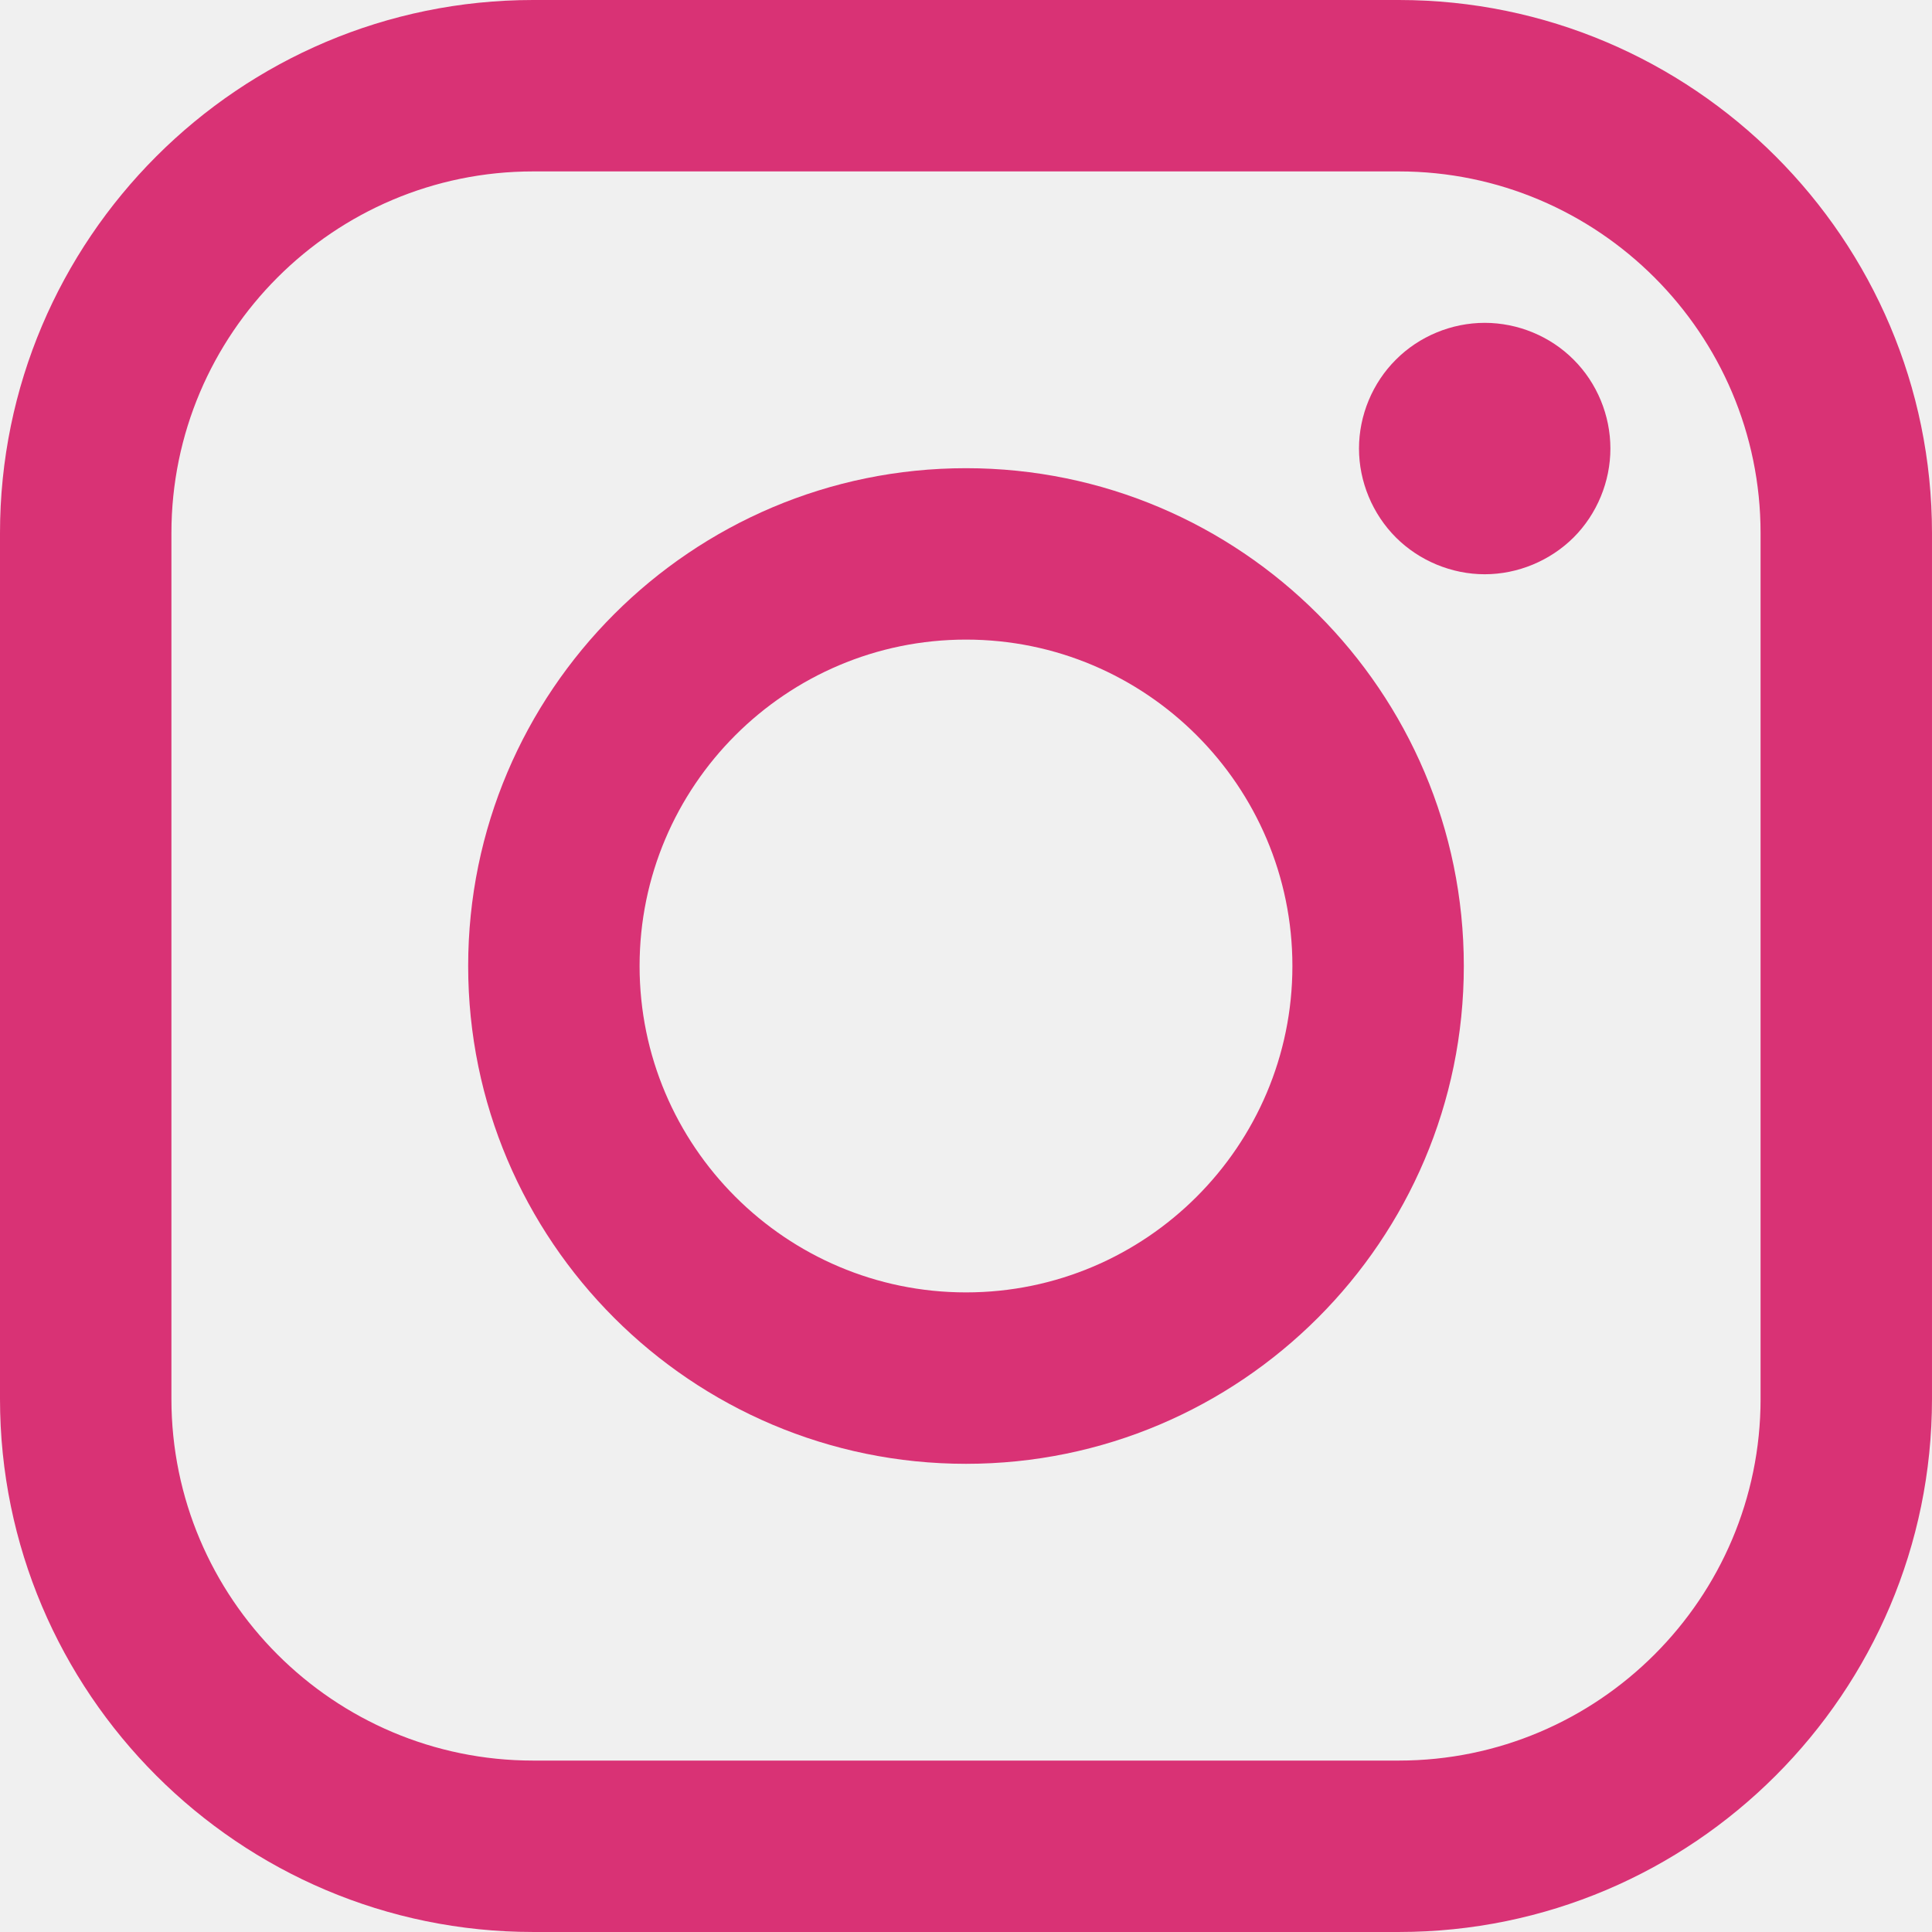
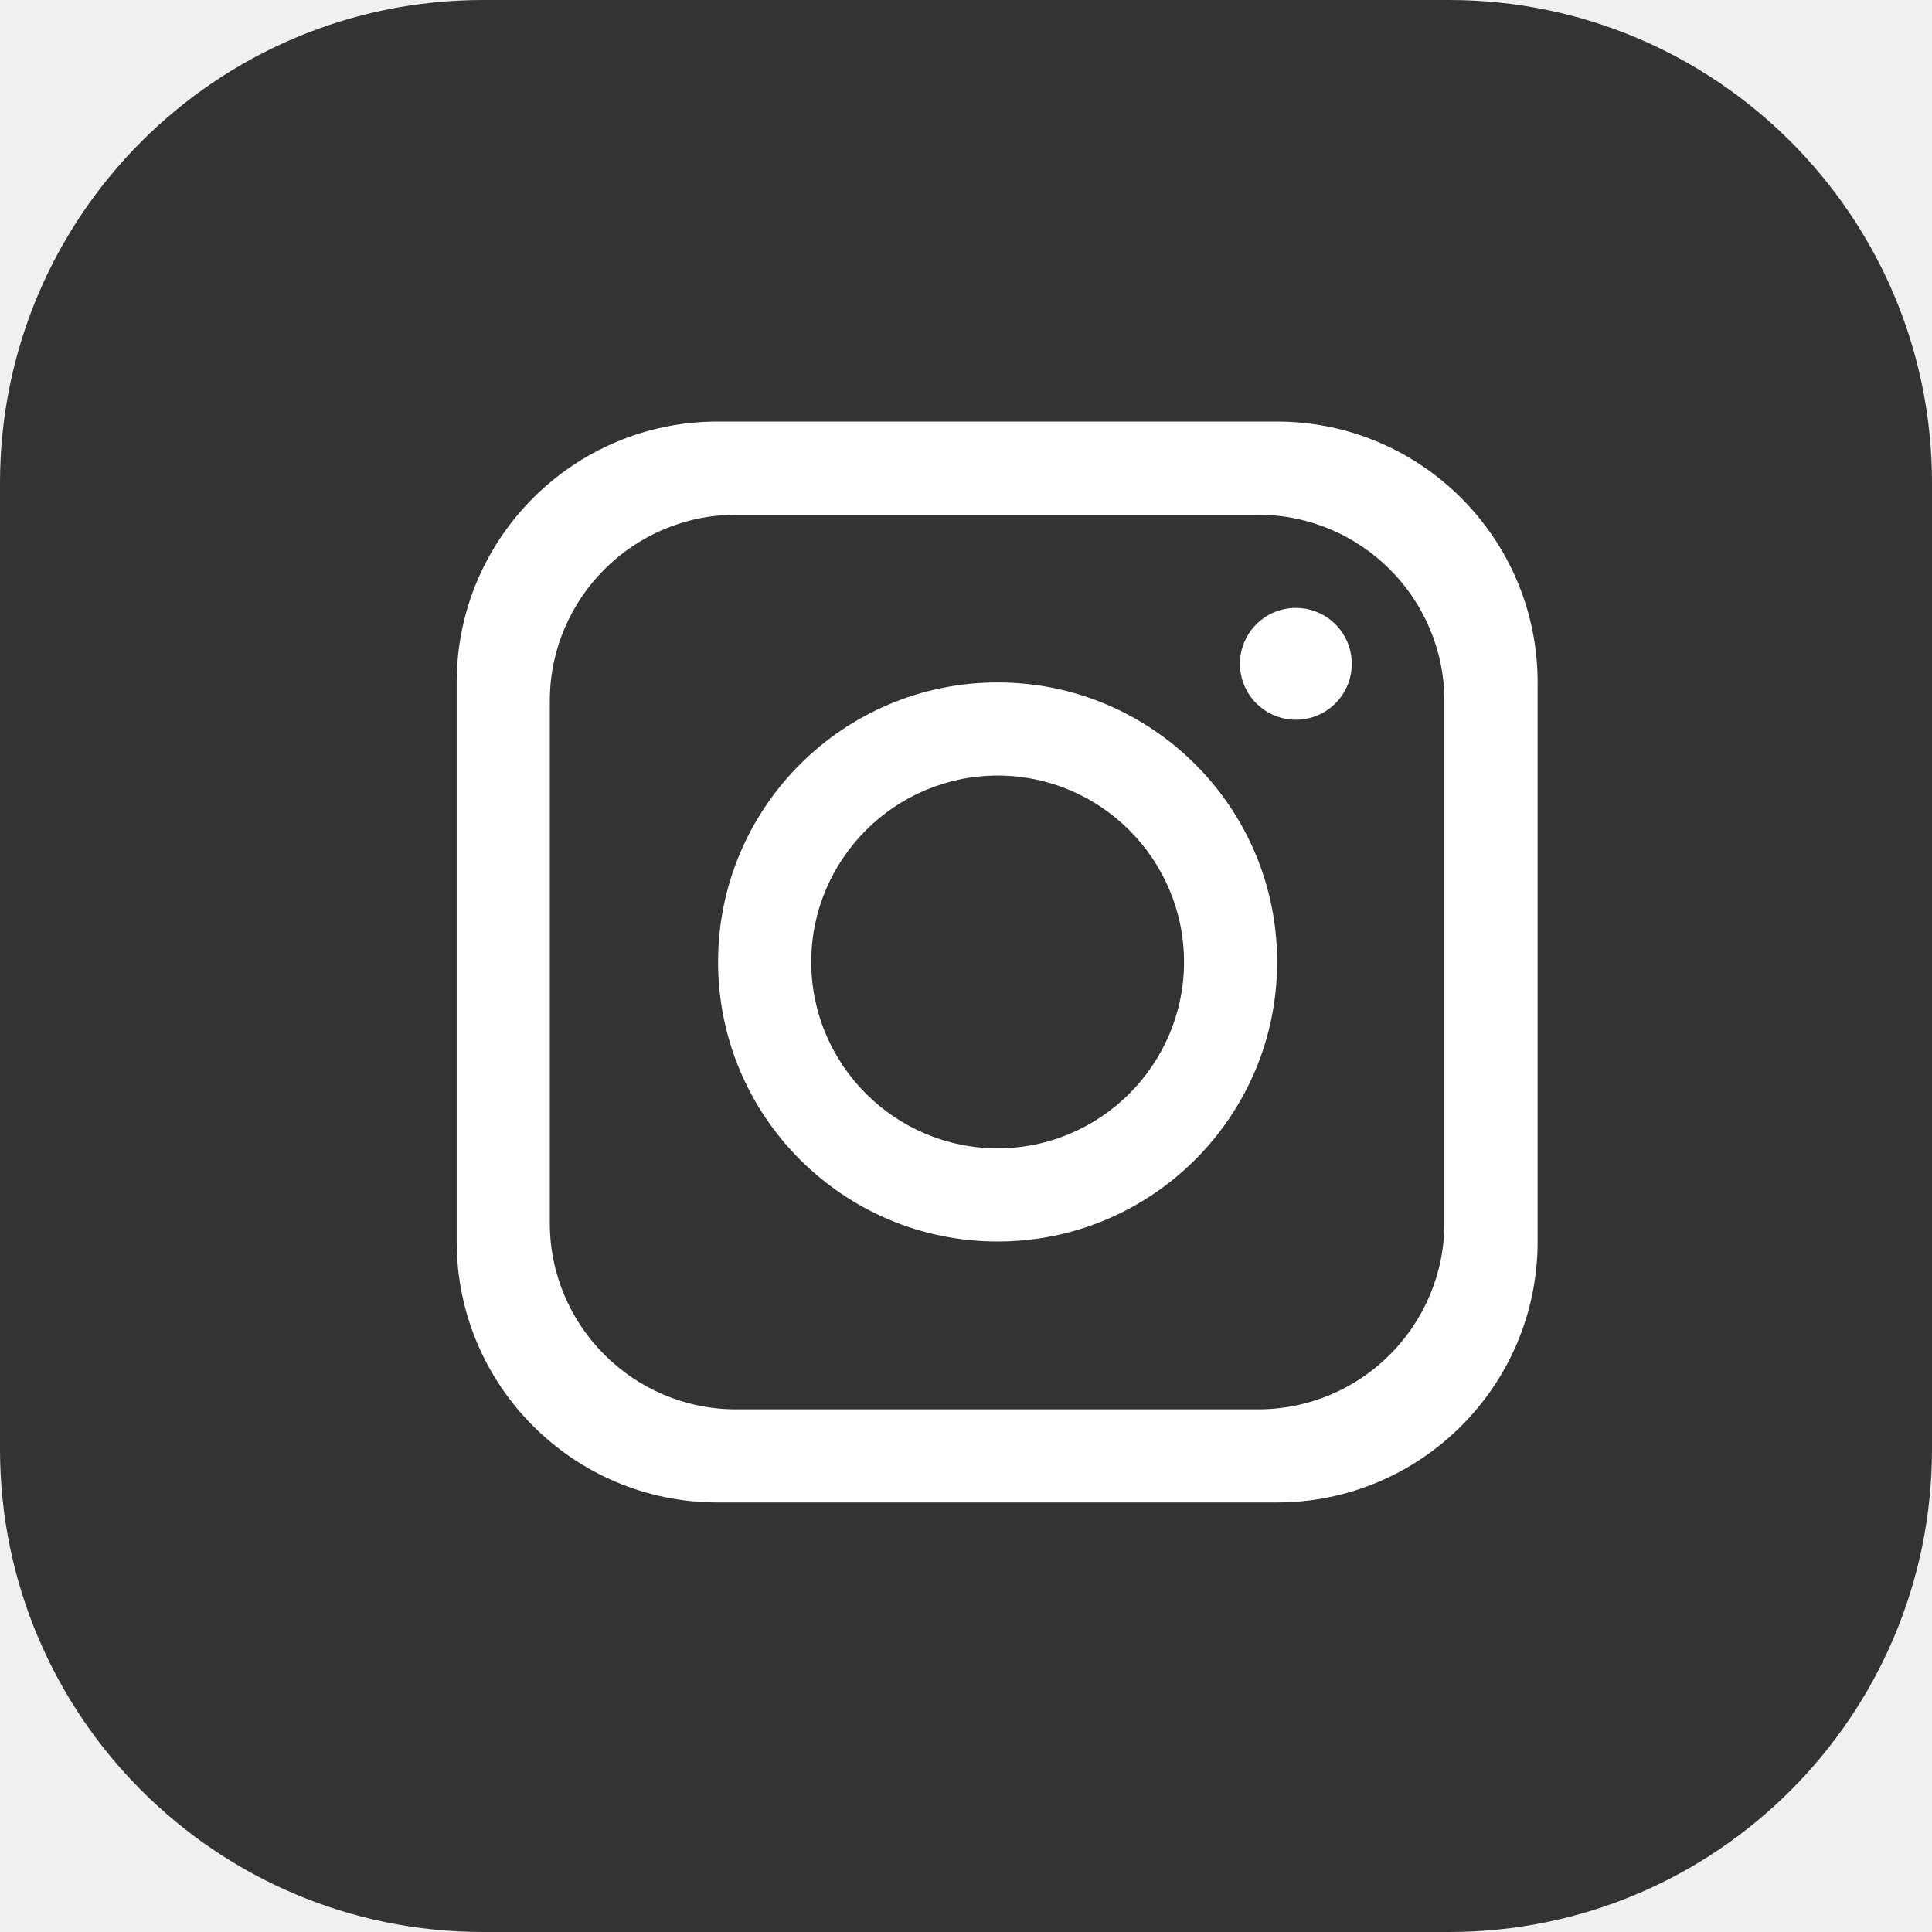
- <svg xmlns="http://www.w3.org/2000/svg" id="instagram" fill="rgb(217, 50, 117)" version="1.1" x="0px" y="0px" width="169.063px" height="169.063px" viewBox="0 0 169.063 169.063" style="enable-background:new 0 0 169.063 169.063;" xml:space="preserve">
-   <g>
-     <path d="M122.406,0H46.654C20.929,0,0,20.93,0,46.655v75.752c0,25.726,20.929,46.655,46.654,46.655h75.752                           c25.727,0,46.656-20.93,46.656-46.655V46.655C169.063,20.93,148.133,0,122.406,0z M154.063,122.407                           c0,17.455-14.201,31.655-31.656,31.655H46.654C29.2,154.063,15,139.862,15,122.407V46.655C15,29.201,29.2,15,46.654,15h75.752                           c17.455,0,31.656,14.201,31.656,31.655V122.407z" />
-     <path d="M84.531,40.97c-24.021,0-43.563,19.542-43.563,43.563c0,24.02,19.542,43.561,43.563,43.561s43.563-19.541,43.563-43.561                           C128.094,60.512,108.552,40.97,84.531,40.97z M84.531,113.093c-15.749,0-28.563-12.812-28.563-28.561                           c0-15.75,12.813-28.563,28.563-28.563s28.563,12.813,28.563,28.563C113.094,100.281,100.28,113.093,84.531,113.093z" />
-     <path d="M129.921,28.251c-2.89,0-5.729,1.17-7.77,3.22c-2.051,2.04-3.23,4.88-3.23,7.78c0,2.891,1.18,5.73,3.23,7.78                           c2.04,2.04,4.88,3.22,7.77,3.22c2.9,0,5.73-1.18,7.78-3.22c2.05-2.05,3.22-4.89,3.22-7.78c0-2.9-1.17-5.74-3.22-7.78                           C135.661,29.421,132.821,28.251,129.921,28.251z" />
-   </g>
+ <svg xmlns="http://www.w3.org/2000/svg" width="40" height="40" viewBox="0 0 40 40" fill="none">
+   <rect width="40" height="40" rx="10" fill="#333333" />
+   <path d="M26.433 8.728H14.857C11.874 8.728 9.455 11.147 9.455 14.129V25.705C9.455 28.688 11.874 31.107 14.857 31.107H26.433C29.416 31.107 31.835 28.688 31.835 25.705V14.129C31.835 11.147 29.415 8.728 26.433 8.728ZM29.905 25.32C29.905 27.45 28.177 29.179 26.046 29.179H15.242C13.112 29.179 11.383 27.45 11.383 25.32V14.516C11.383 12.386 13.112 10.657 15.242 10.657H26.046C28.177 10.657 29.905 12.386 29.905 14.516V25.32Z" fill="white" />
+   <path d="M20.655 14.129C17.46 14.129 14.867 16.722 14.867 19.916C14.867 23.111 17.46 25.704 20.655 25.704C23.849 25.704 26.442 23.111 26.442 19.916C26.443 16.722 23.85 14.129 20.655 14.129ZM20.655 23.775C18.529 23.775 16.796 22.042 16.796 19.916C16.796 17.79 18.529 16.057 20.655 16.057C22.781 16.057 24.514 17.79 24.514 19.916C24.514 22.042 22.781 23.775 20.655 23.775Z" fill="white" />
+   <path d="M26.829 14.901C27.469 14.901 27.987 14.383 27.987 13.743C27.987 13.104 27.469 12.586 26.829 12.586C26.19 12.586 25.672 13.104 25.672 13.743C25.672 14.383 26.19 14.901 26.829 14.901Z" fill="white" />
</svg>
